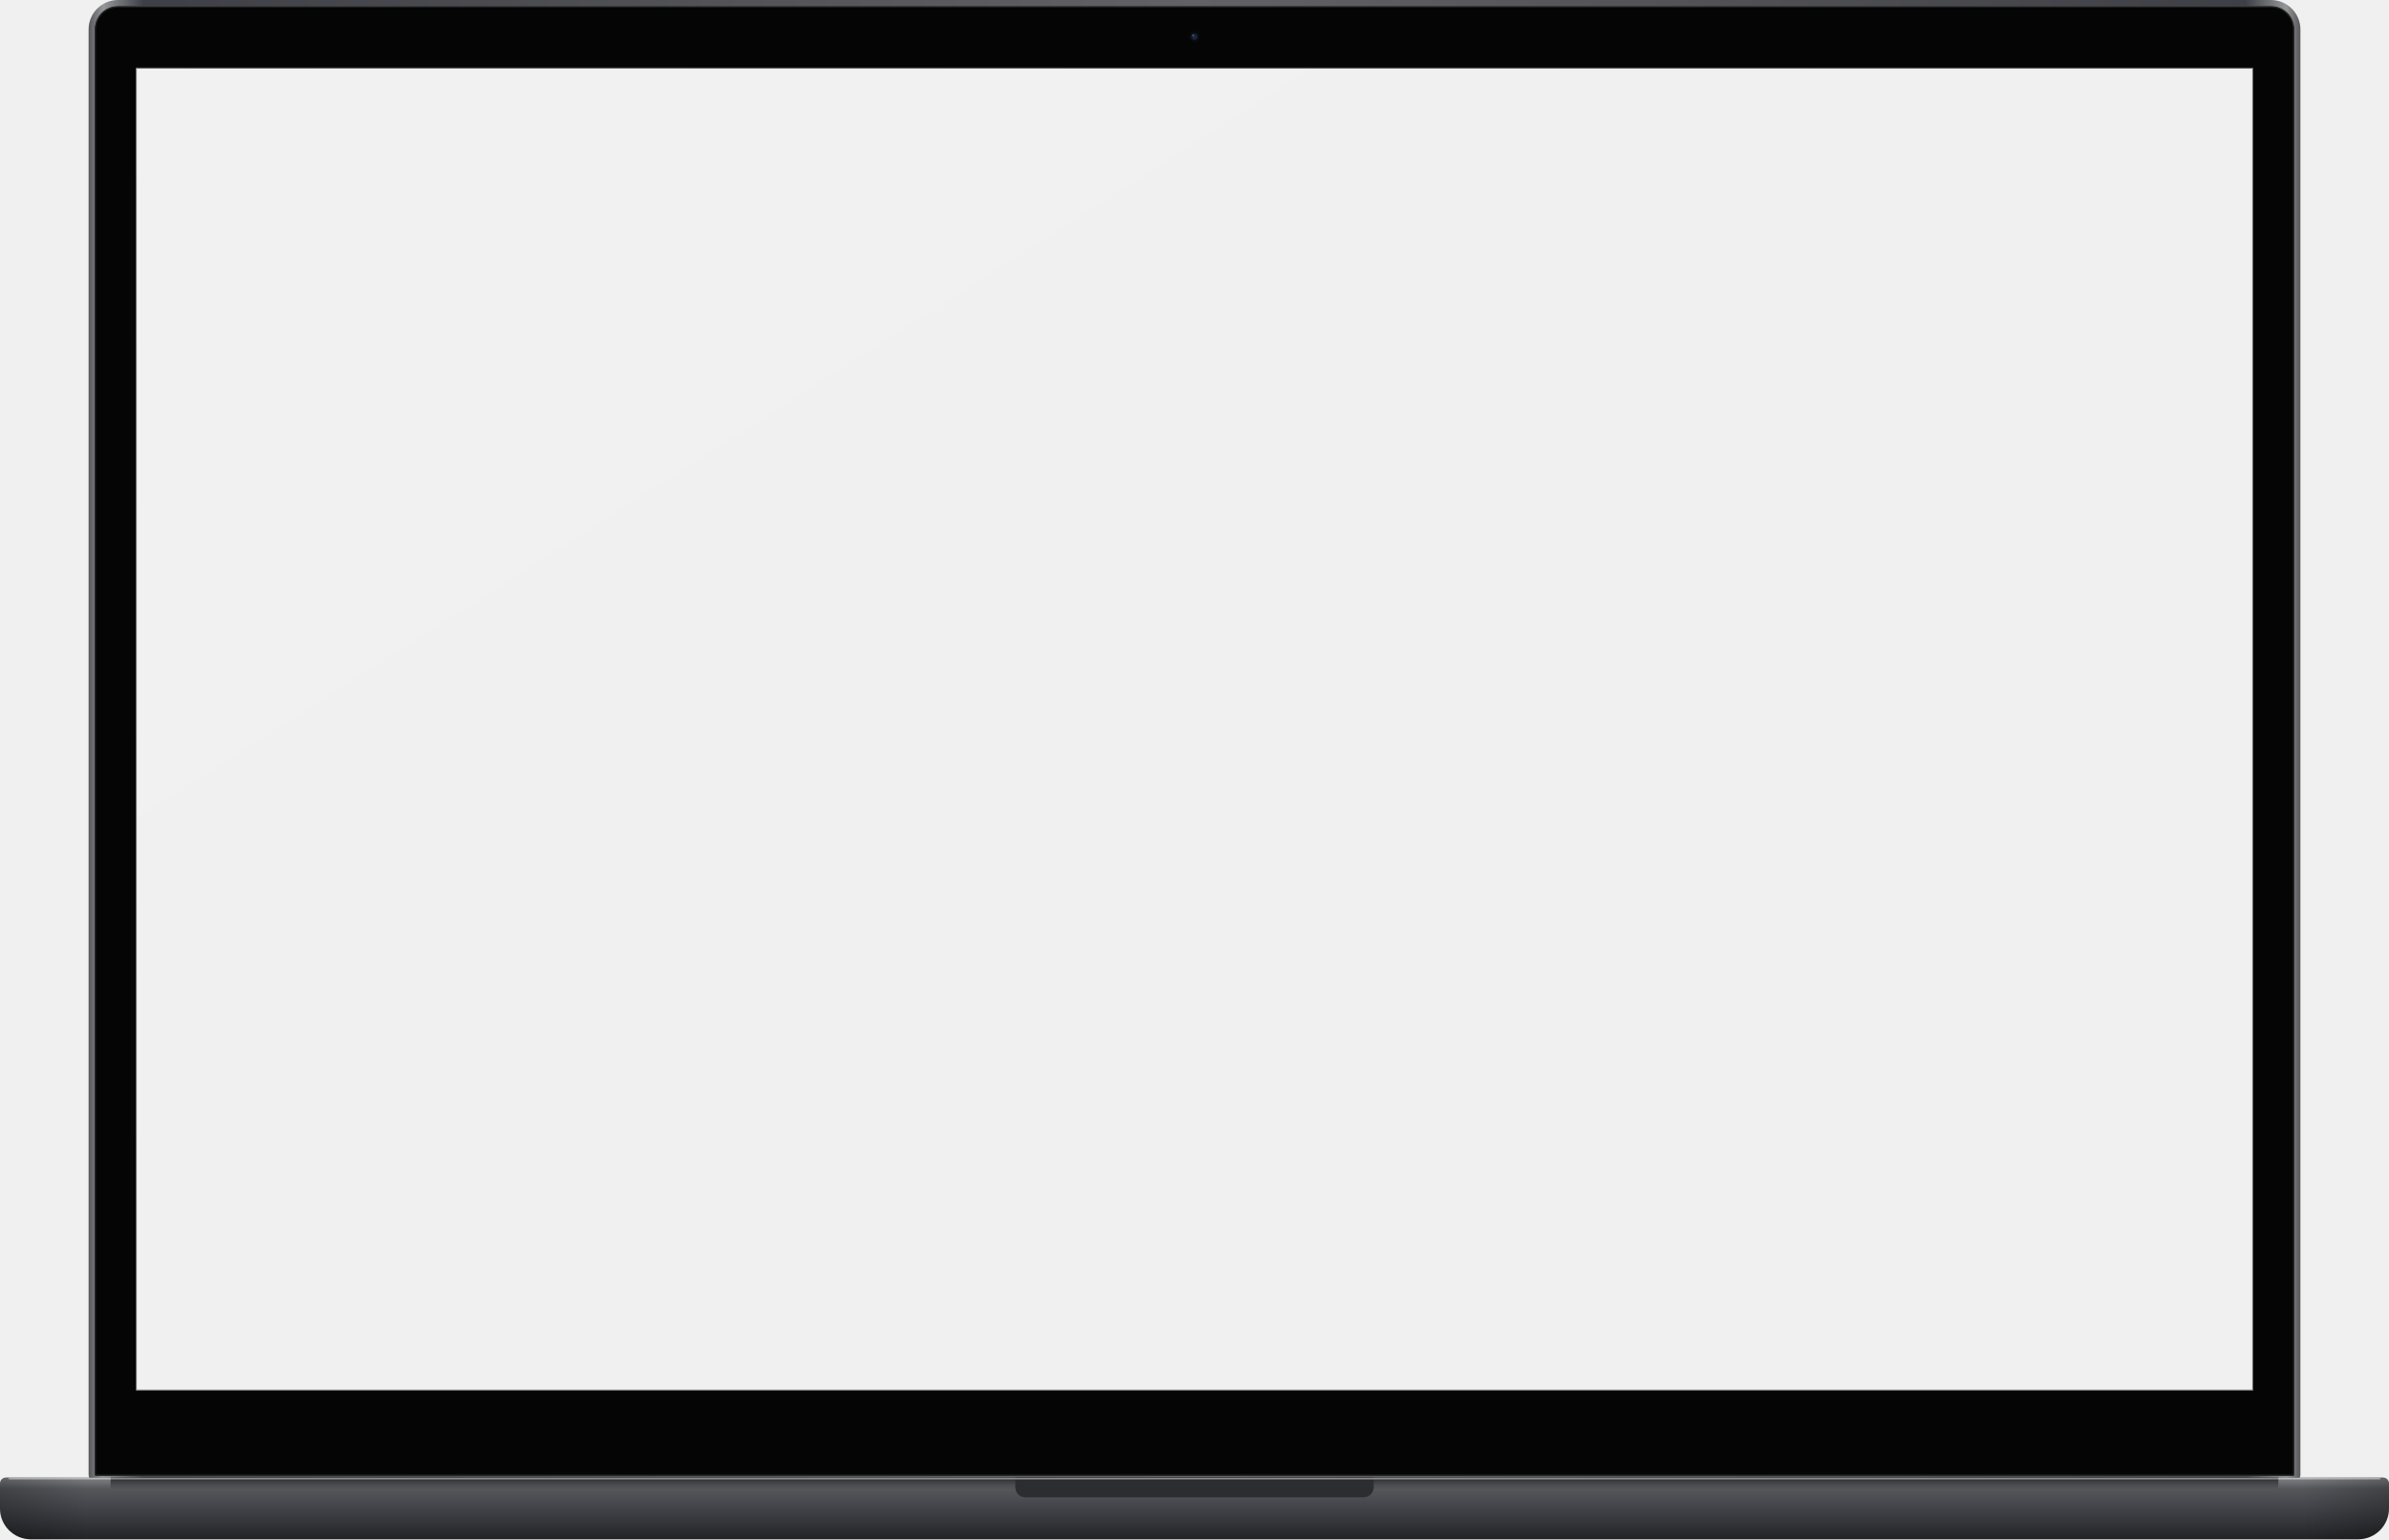
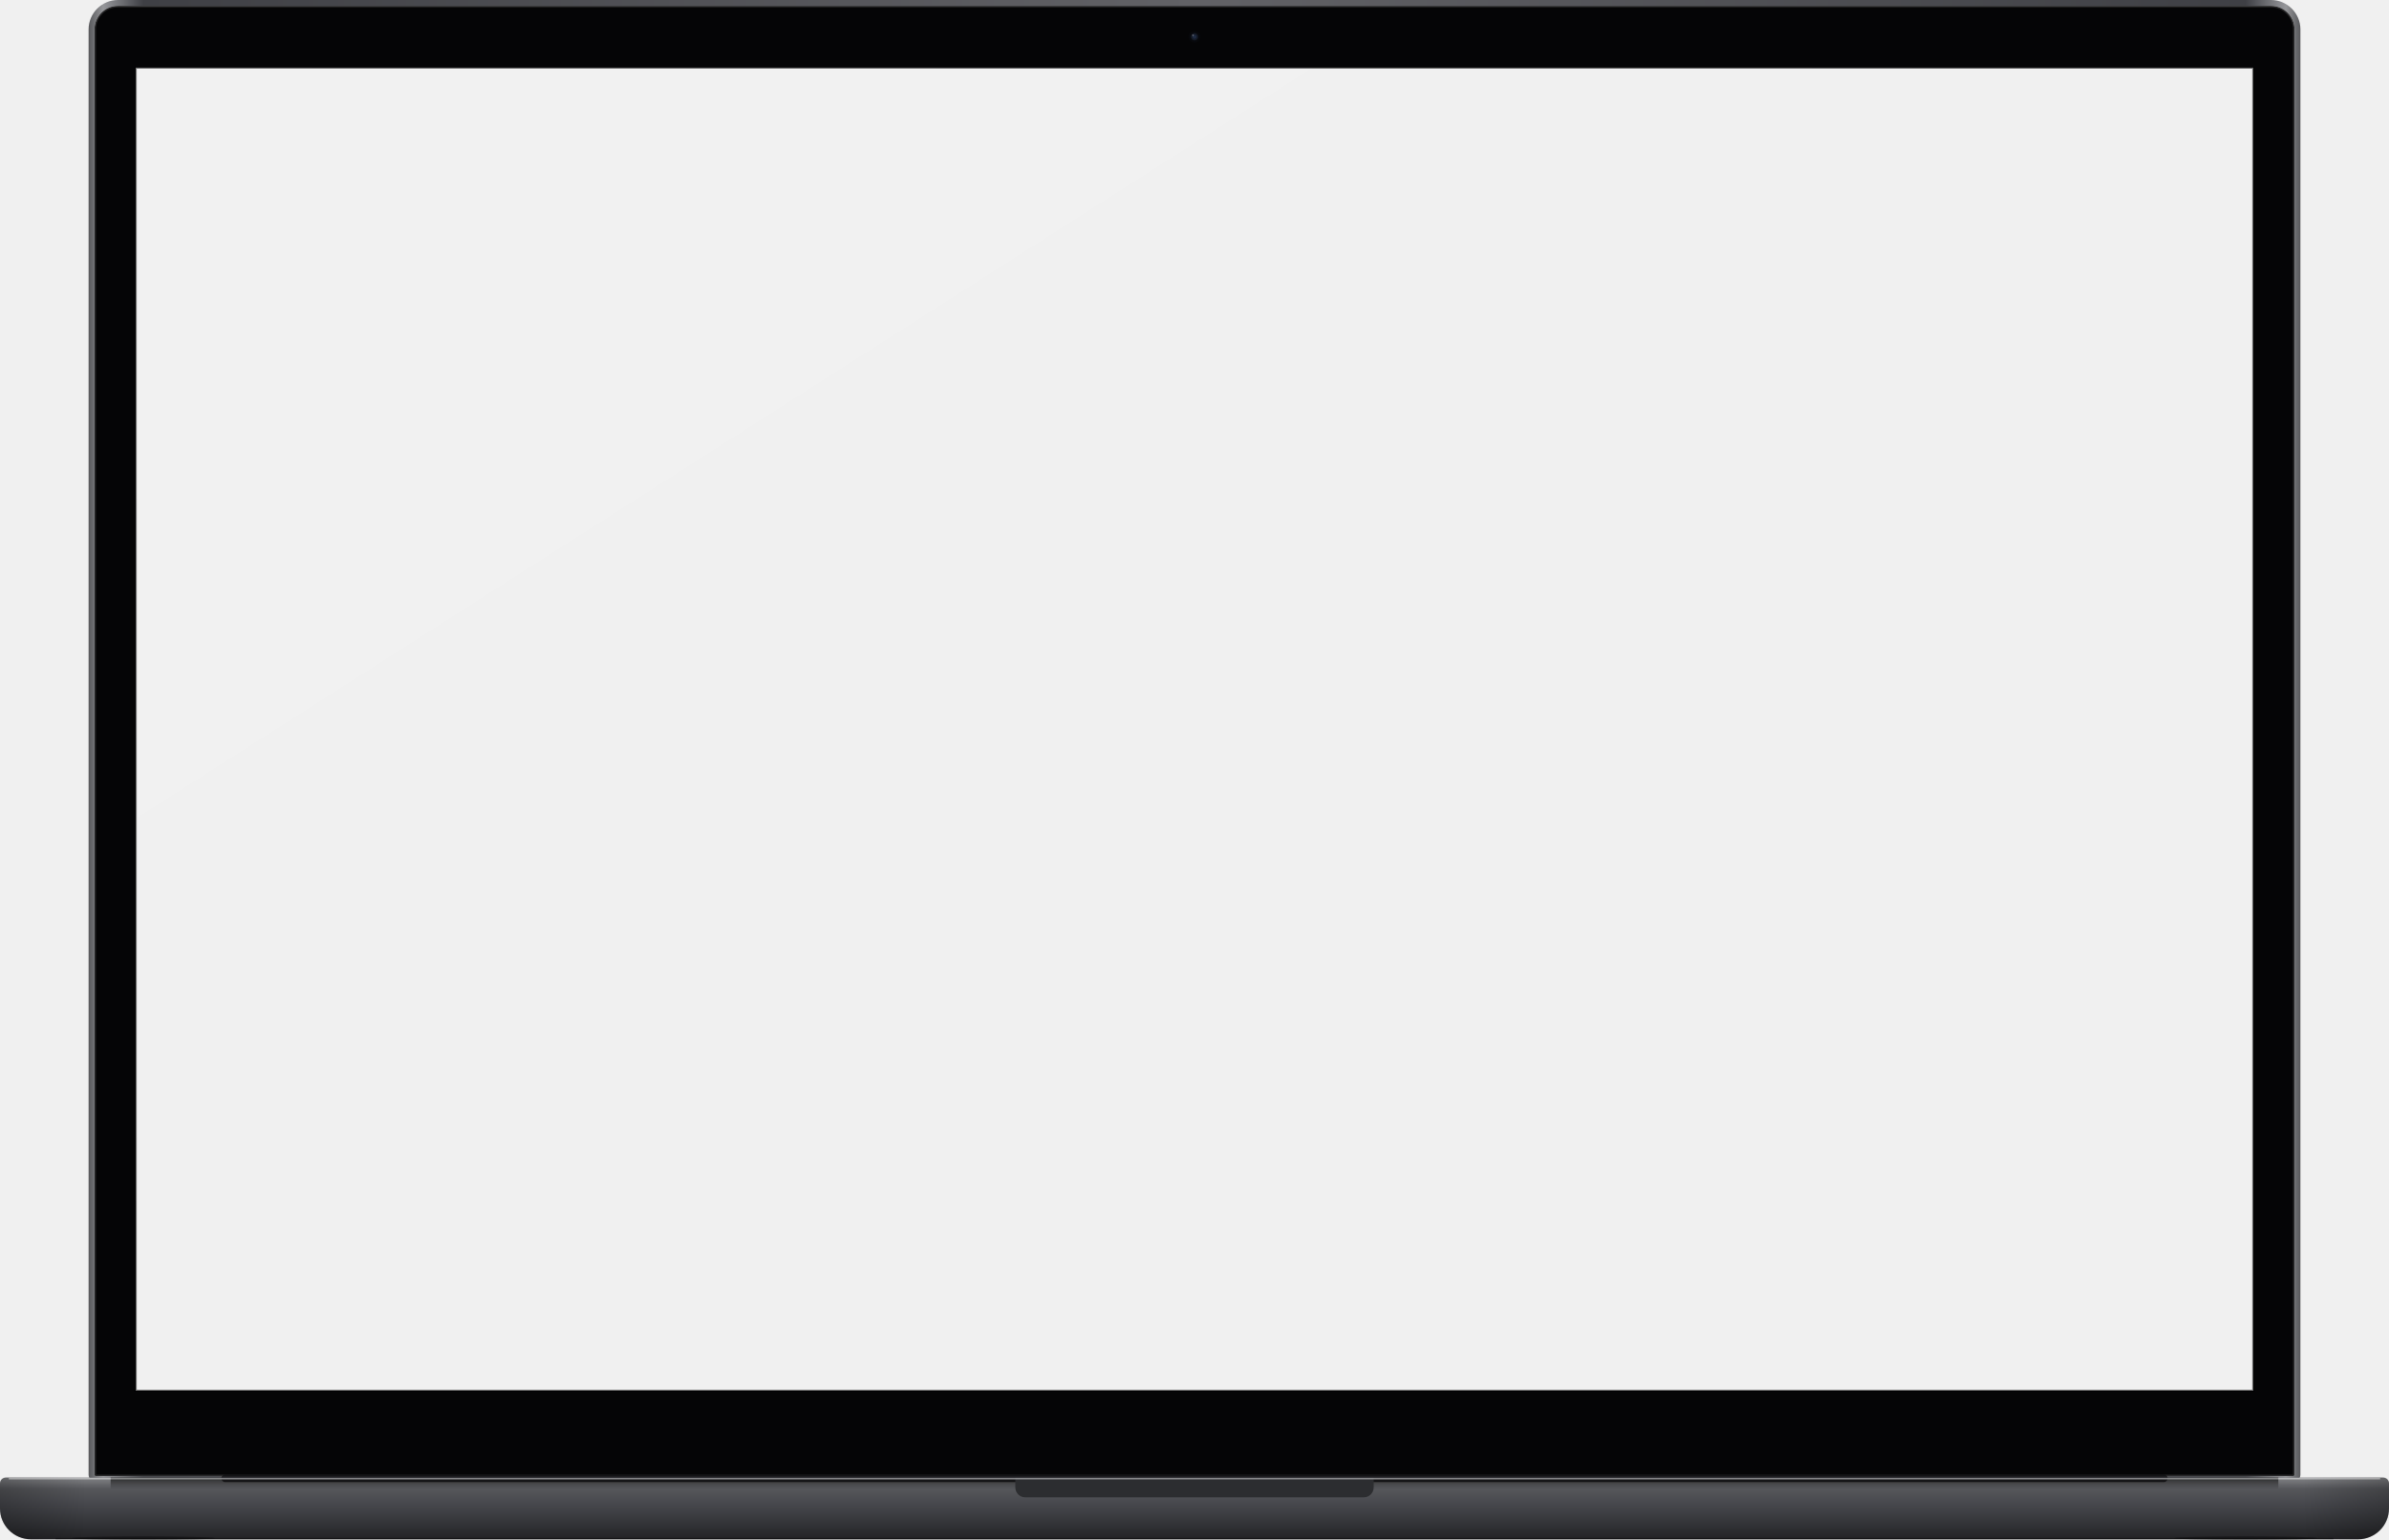
<svg xmlns="http://www.w3.org/2000/svg" width="3249" height="2094" viewBox="0 0 3249 2094">
  <defs>
    <linearGradient id="glare" x1="0" y1="0" x2="1" y2="1">
      <stop offset="0" stop-color="#ffffff" stop-opacity="0.07" />
      <stop offset="0.42" stop-color="#ffffff" stop-opacity="0.015" />
      <stop offset="0.43" stop-color="#ffffff" stop-opacity="0" />
      <stop offset="1" stop-color="#ffffff" stop-opacity="0" />
    </linearGradient>
    <linearGradient id="deck" x1="0" y1="0" x2="0" y2="1">
      <stop offset="0" stop-color="#828386" />
      <stop offset="0.18" stop-color="#56575b" />
      <stop offset="0.55" stop-color="#3f4045" />
      <stop offset="1" stop-color="#232326" />
    </linearGradient>
    <linearGradient id="deckx" x1="0" y1="0" x2="1" y2="0">
      <stop offset="0" stop-color="#000" stop-opacity="0.25" />
      <stop offset="0.04" stop-color="#000" stop-opacity="0" />
      <stop offset="0.96" stop-color="#000" stop-opacity="0" />
      <stop offset="1" stop-color="#000" stop-opacity="0.25" />
    </linearGradient>
    <linearGradient id="hinge" x1="0" y1="0" x2="0" y2="1">
      <stop offset="0" stop-color="#000" stop-opacity="0.7" />
      <stop offset="1" stop-color="#000" stop-opacity="0" />
    </linearGradient>
    <linearGradient id="lidedge" x1="0" y1="0" x2="1" y2="0">
      <stop offset="0" stop-color="#232326" />
      <stop offset="0.012" stop-color="#959699" />
      <stop offset="0.03" stop-color="#3f4045" />
      <stop offset="0.5" stop-color="#626266" />
      <stop offset="0.97" stop-color="#3f4045" />
      <stop offset="0.988" stop-color="#959699" />
      <stop offset="1" stop-color="#232326" />
    </linearGradient>
+     <linearGradient id="barrel" x1="0" y1="0" x2="0" y2="1">
+       <stop offset="0" stop-color="#0a0a0b" />
+       <stop offset="0.45" stop-color="#2c2c30" />
+       <stop offset="1" stop-color="#0a0a0b" />
+     </linearGradient>
  </defs>
  <path fill-rule="evenodd" fill="url(#lidedge)" d="M160.5,0H3088.5A40,40 0 0 1 3128.5,40V2006A10,10 0 0 1 3118.5,2016H130.5A10,10 0 0 1 120.5,2006V40A40,40 0 0 1 160.5,0ZM160.5,8H3088.5A32,32 0 0 1 3120.5,40V2006A2,2 0 0 1 3118.5,2008H130.5A2,2 0 0 1 128.5,2006V40A32,32 0 0 1 160.5,8Z" />
  <path fill-rule="evenodd" fill="#050506" d="M160.5,8H3088.5A32,32 0 0 1 3120.5,40V2006A2,2 0 0 1 3118.5,2008H130.5A2,2 0 0 1 128.5,2006V40A32,32 0 0 1 160.5,8ZM184.5,92H3064.5V1892H184.5V92Z" />
  <path fill="none" stroke="#ffffff" stroke-opacity="0.14" stroke-width="2" d="M160.5,9H3088.5A31,31 0 0 1 3119.5,40V2006A1,1 0 0 1 3118.5,2007H130.5A1,1 0 0 1 129.5,2006V40A31,31 0 0 1 160.5,9Z" />
  <path fill="none" stroke="#000" stroke-opacity="0.55" stroke-width="3" d="M184.5,92H3064.5V1892H184.5V92Z" />
  <path fill="url(#glare)" d="M184.5,92H3064.5V1892H184.5V92Z" />
  <circle cx="1624.5" cy="50" r="8" fill="#07080b" />
  <circle cx="1624.5" cy="50" r="4.96" fill="#141a26" />
  <circle cx="1624.5" cy="50" r="2.72" fill="#1e2a40" />
  <circle cx="1622.5" cy="48" r="1.12" fill="#ffffff" fill-opacity="0.35" />
  <path fill="url(#deck)" d="M8,2010H3241A8,8 0 0 1 3249,2018V2052A42,42 0 0 1 3207,2094H42A42,42 0 0 1 0,2052V2018A8,8 0 0 1 8,2010Z" />
  <path fill="url(#deckx)" d="M8,2010H3241A8,8 0 0 1 3249,2018V2052A42,42 0 0 1 3207,2094H42A42,42 0 0 1 0,2052V2018A8,8 0 0 1 8,2010Z" />
  <path fill="url(#hinge)" d="M150.5,2010H3098.5V2026H150.5V2010Z" />
+   <path fill="url(#barrel)" d="M305.98,2006H2943.02A5,5 0 0 1 2948.02,2011V2011A5,5 0 0 1 2943.02,2016H305.98A5,5 0 0 1 300.98,2011V2011A5,5 0 0 1 305.98,2006Z" />
+   <ellipse cx="194.94" cy="2092.5" rx="97.47" ry="2.5" fill="#000" fill-opacity="0.35" />
+   <ellipse cx="3054.06" cy="2092.5" rx="97.47" ry="2.5" fill="#000" fill-opacity="0.35" />
+   <path fill="none" stroke="#000" stroke-opacity="0.35" stroke-width="2" d="M75.6,2093 H3173.4" />
  <path fill="#2c2d30" d="M1380.83,2010H1868.18V2023.44A13.44,13.44 0 0 1 1854.74,2036.88H1394.27A13.44,13.44 0 0 1 1380.83,2023.44V2010Z" />
  <path stroke="#fff" stroke-opacity="0.45" stroke-width="2" d="M12,2011.5 H3237" />
</svg>
